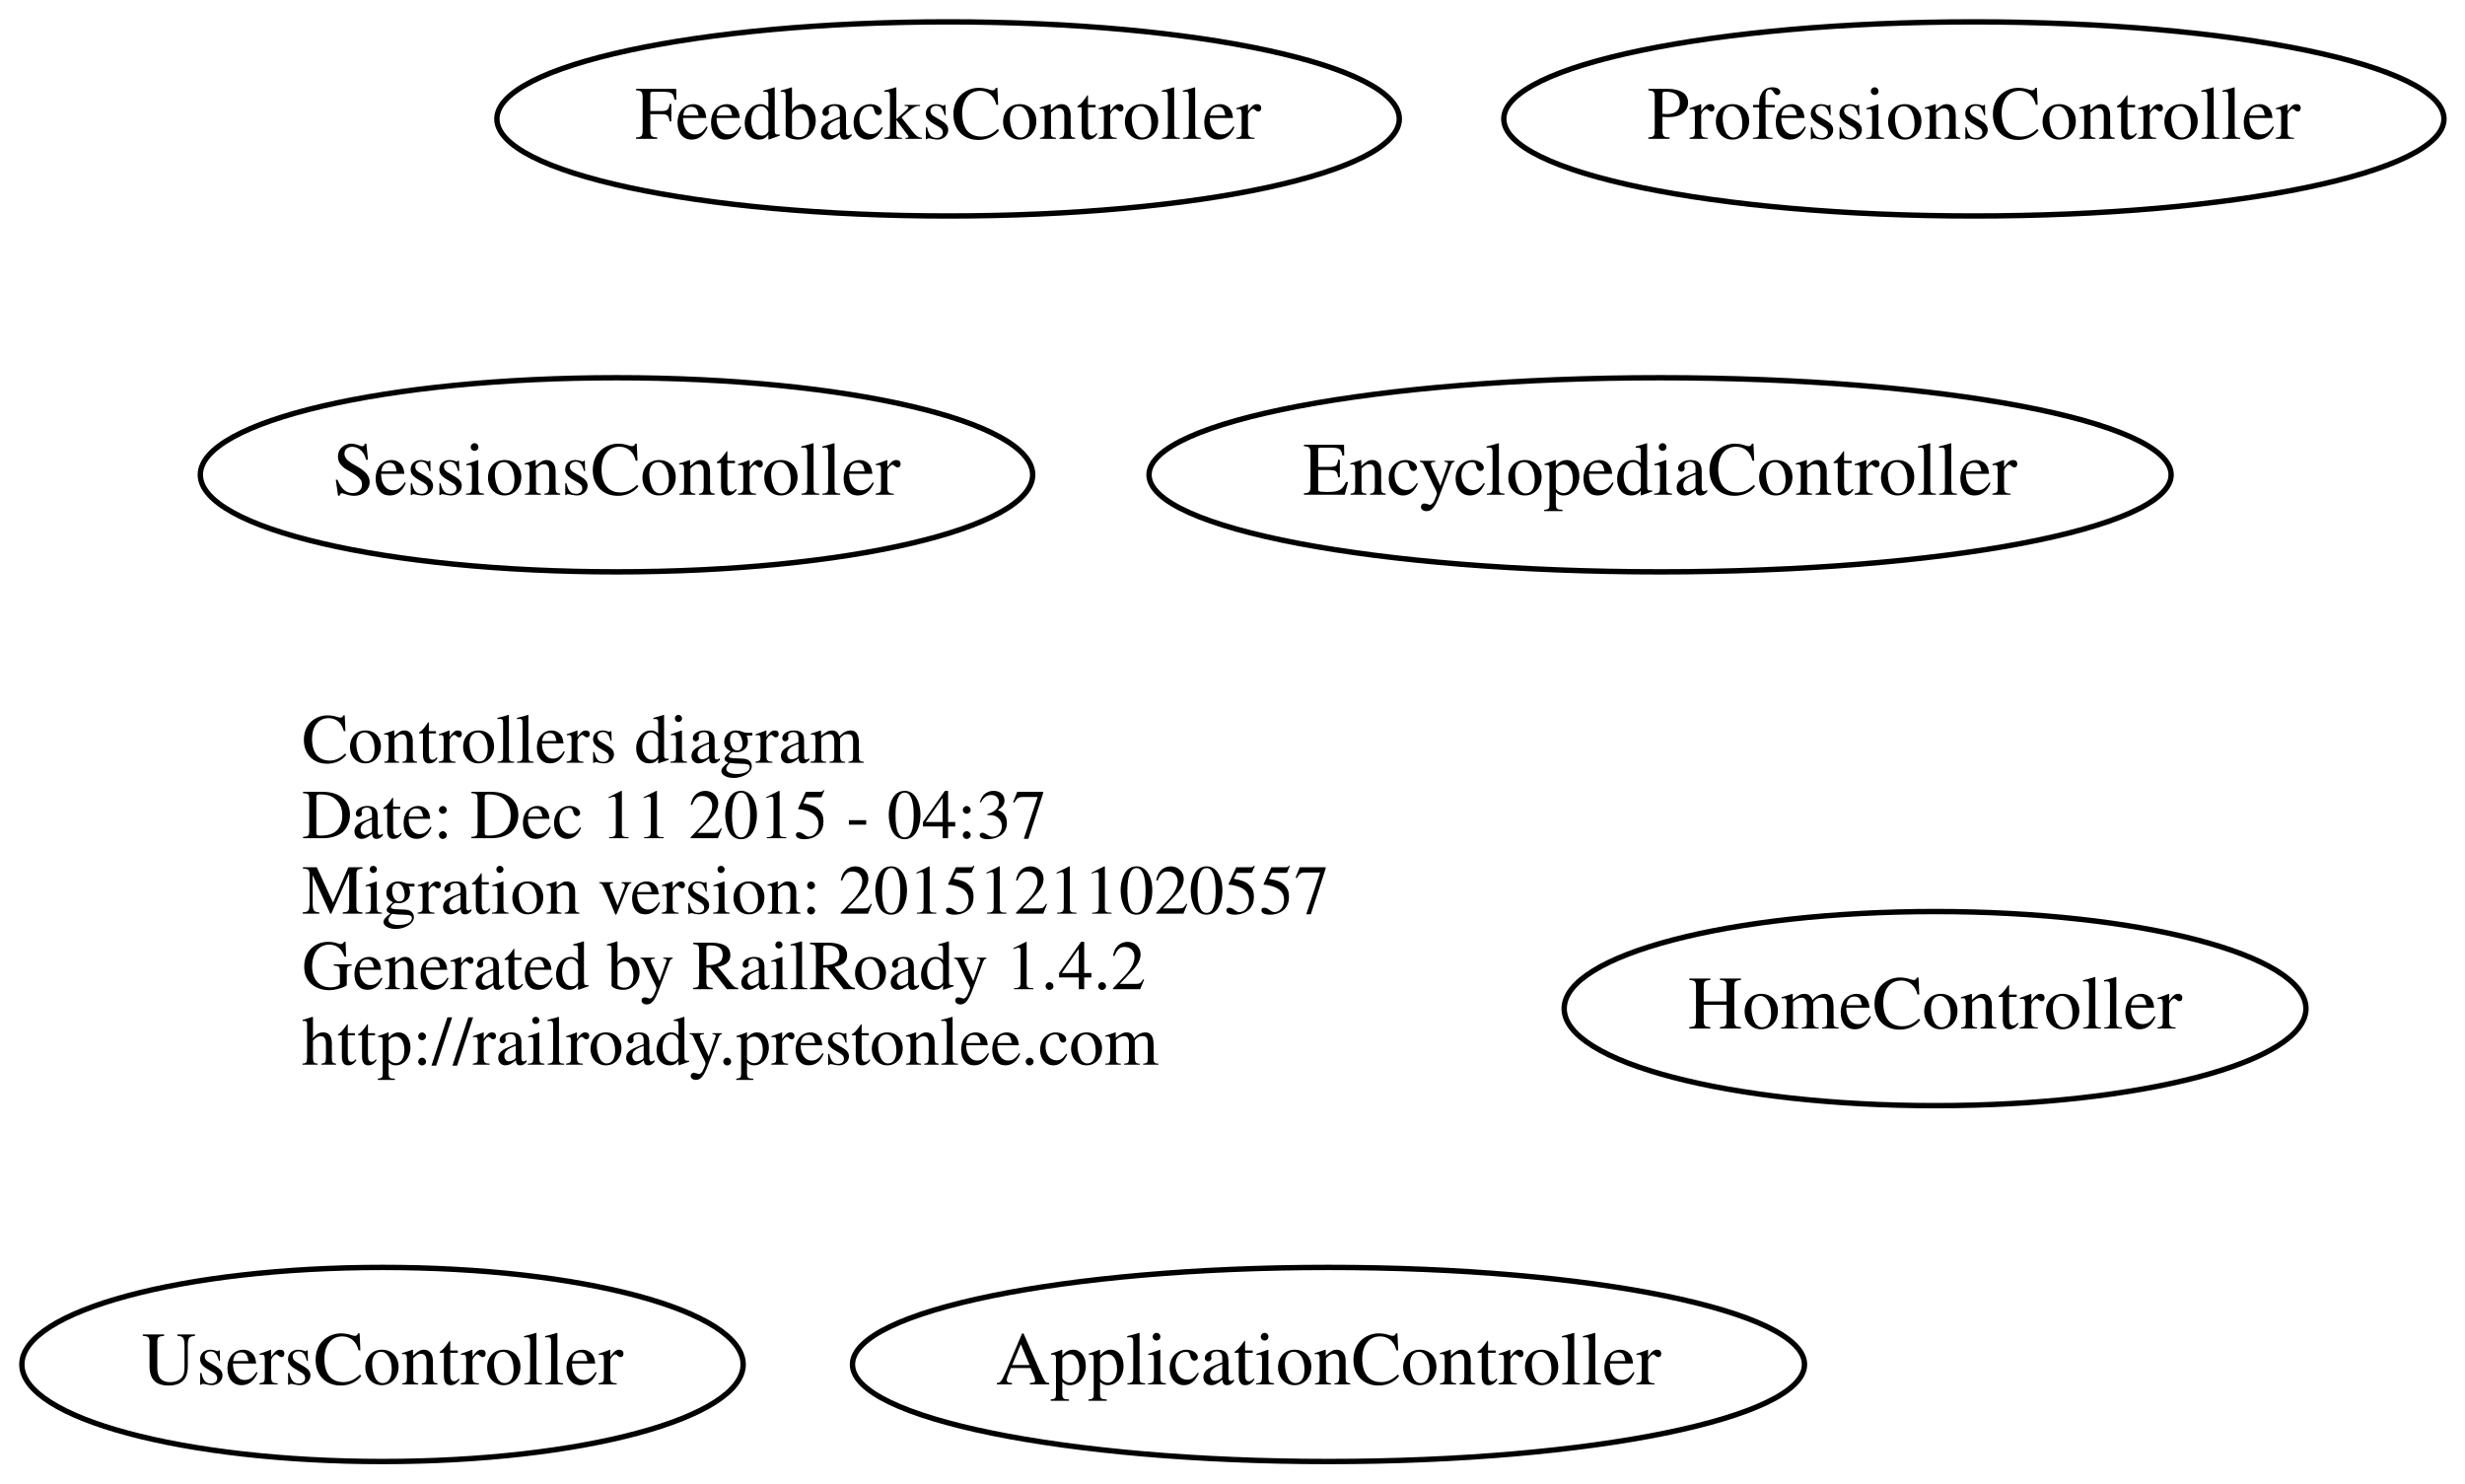
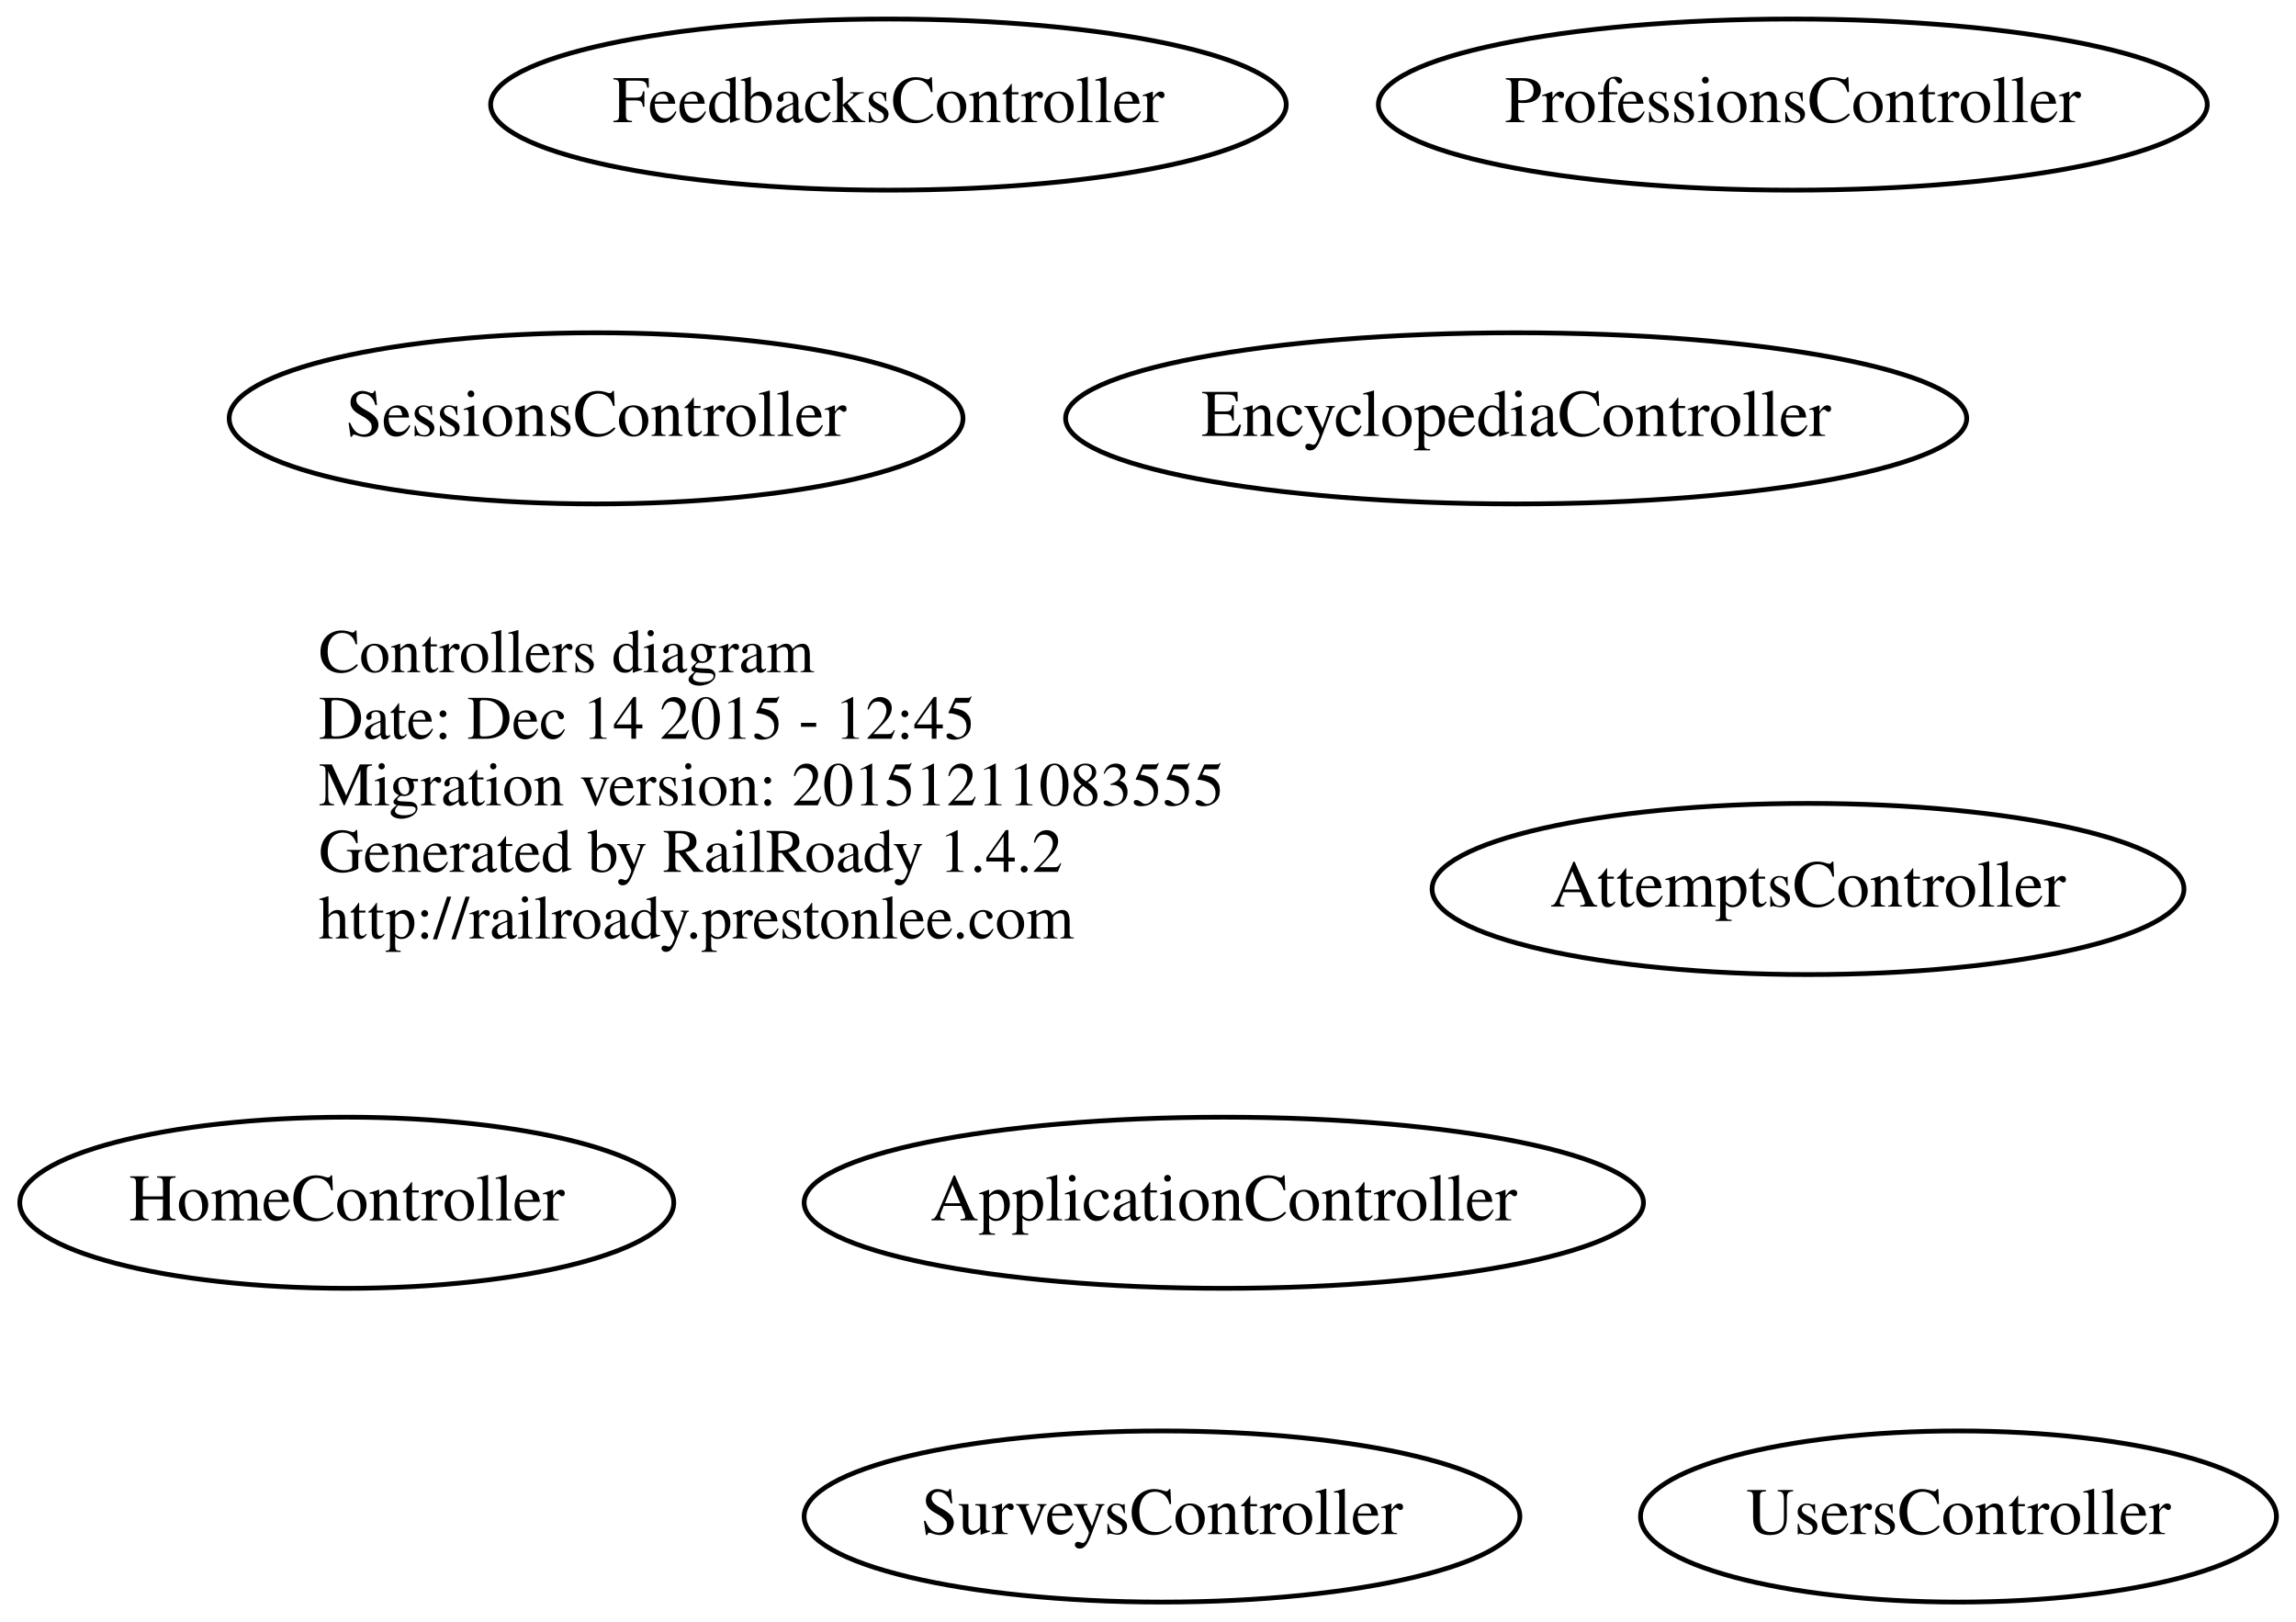
- <svg xmlns="http://www.w3.org/2000/svg" width="457pt" height="275pt" viewBox="0.00 0.00 457.18 275.00">
-   <g id="graph0" class="graph" transform="scale(1 1) rotate(0) translate(4 271)">
-     <polygon fill="none" stroke="none" points="-4,4 -4,-271 453.185,-271 453.185,4 -4,4" />
+ <svg xmlns="http://www.w3.org/2000/svg" width="483pt" height="341pt" viewBox="0.00 0.00 482.89 341.00">
+   <g id="graph0" class="graph" transform="scale(1 1) rotate(0) translate(4 337)">
+     <polygon fill="none" stroke="none" points="-4,4 -4,-337 478.888,-337 478.888,4 -4,4" />
    <g id="node1" class="node">
-       <text text-anchor="start" x="52" y="-129.6" font-family="Times,serif" font-size="13.00">Controllers diagram</text>
-       <text text-anchor="start" x="52" y="-115.6" font-family="Times,serif" font-size="13.00">Date: Dec 11 2015 - 04:37</text>
-       <text text-anchor="start" x="52" y="-101.6" font-family="Times,serif" font-size="13.00">Migration version: 20151211020557</text>
-       <text text-anchor="start" x="52" y="-87.6" font-family="Times,serif" font-size="13.00">Generated by RailRoady 1.4.2</text>
-       <text text-anchor="start" x="52" y="-73.6" font-family="Times,serif" font-size="13.00">http://railroady.prestonlee.com</text>
+       <text text-anchor="start" x="63" y="-195.6" font-family="Times,serif" font-size="13.00">Controllers diagram</text>
+       <text text-anchor="start" x="63" y="-181.6" font-family="Times,serif" font-size="13.00">Date: Dec 14 2015 - 12:45</text>
+       <text text-anchor="start" x="63" y="-167.6" font-family="Times,serif" font-size="13.00">Migration version: 20151211083555</text>
+       <text text-anchor="start" x="63" y="-153.6" font-family="Times,serif" font-size="13.00">Generated by RailRoady 1.4.2</text>
+       <text text-anchor="start" x="63" y="-139.6" font-family="Times,serif" font-size="13.00">http://railroady.prestonlee.com</text>
    </g>
    <g id="node2" class="node">
-       <ellipse fill="none" stroke="black" cx="242.392" cy="-18" rx="88.284" ry="18" />
-       <text text-anchor="middle" x="242.392" y="-14.3" font-family="Times,serif" font-size="14.00">ApplicationController</text>
+       <ellipse fill="none" stroke="black" cx="253.392" cy="-84" rx="88.284" ry="18" />
+       <text text-anchor="middle" x="253.392" y="-80.3" font-family="Times,serif" font-size="14.00">ApplicationController</text>
    </g>
    <g id="node3" class="node">
-       <ellipse fill="none" stroke="black" cx="303.892" cy="-183" rx="94.783" ry="18" />
-       <text text-anchor="middle" x="303.892" y="-179.3" font-family="Times,serif" font-size="14.00">EncyclopediaController</text>
+       <ellipse fill="none" stroke="black" cx="376.293" cy="-150" rx="79.087" ry="18" />
+       <text text-anchor="middle" x="376.293" y="-146.3" font-family="Times,serif" font-size="14.00">AttemptsController</text>
    </g>
    <g id="node4" class="node">
-       <ellipse fill="none" stroke="black" cx="171.843" cy="-249" rx="83.685" ry="18" />
-       <text text-anchor="middle" x="171.843" y="-245.3" font-family="Times,serif" font-size="14.00">FeedbacksController</text>
+       <ellipse fill="none" stroke="black" cx="314.892" cy="-249" rx="94.783" ry="18" />
+       <text text-anchor="middle" x="314.892" y="-245.3" font-family="Times,serif" font-size="14.00">EncyclopediaController</text>
    </g>
    <g id="node5" class="node">
-       <ellipse fill="none" stroke="black" cx="354.894" cy="-84" rx="68.788" ry="18" />
-       <text text-anchor="middle" x="354.894" y="-80.3" font-family="Times,serif" font-size="14.00">HomeController</text>
+       <ellipse fill="none" stroke="black" cx="182.843" cy="-315" rx="83.685" ry="18" />
+       <text text-anchor="middle" x="182.843" y="-311.3" font-family="Times,serif" font-size="14.00">FeedbacksController</text>
    </g>
    <g id="node6" class="node">
-       <ellipse fill="none" stroke="black" cx="362.092" cy="-249" rx="87.185" ry="18" />
-       <text text-anchor="middle" x="362.092" y="-245.3" font-family="Times,serif" font-size="14.00">ProfessionsController</text>
+       <ellipse fill="none" stroke="black" cx="68.894" cy="-84" rx="68.788" ry="18" />
+       <text text-anchor="middle" x="68.894" y="-80.3" font-family="Times,serif" font-size="14.00">HomeController</text>
    </g>
    <g id="node7" class="node">
-       <ellipse fill="none" stroke="black" cx="110.343" cy="-183" rx="77.187" ry="18" />
-       <text text-anchor="middle" x="110.343" y="-179.3" font-family="Times,serif" font-size="14.00">SessionsController</text>
+       <ellipse fill="none" stroke="black" cx="373.092" cy="-315" rx="87.185" ry="18" />
+       <text text-anchor="middle" x="373.092" y="-311.3" font-family="Times,serif" font-size="14.00">ProfessionsController</text>
    </g>
    <g id="node8" class="node">
-       <ellipse fill="none" stroke="black" cx="66.944" cy="-18" rx="66.888" ry="18" />
-       <text text-anchor="middle" x="66.944" y="-14.3" font-family="Times,serif" font-size="14.00">UsersController</text>
+       <ellipse fill="none" stroke="black" cx="121.343" cy="-249" rx="77.187" ry="18" />
+       <text text-anchor="middle" x="121.343" y="-245.3" font-family="Times,serif" font-size="14.00">SessionsController</text>
+     </g>
+     <g id="node9" class="node">
+       <ellipse fill="none" stroke="black" cx="240.393" cy="-18" rx="75.287" ry="18" />
+       <text text-anchor="middle" x="240.393" y="-14.3" font-family="Times,serif" font-size="14.00">SurveysController</text>
+     </g>
+     <g id="node10" class="node">
+       <ellipse fill="none" stroke="black" cx="407.944" cy="-18" rx="66.888" ry="18" />
+       <text text-anchor="middle" x="407.944" y="-14.3" font-family="Times,serif" font-size="14.00">UsersController</text>
    </g>
  </g>
</svg>
